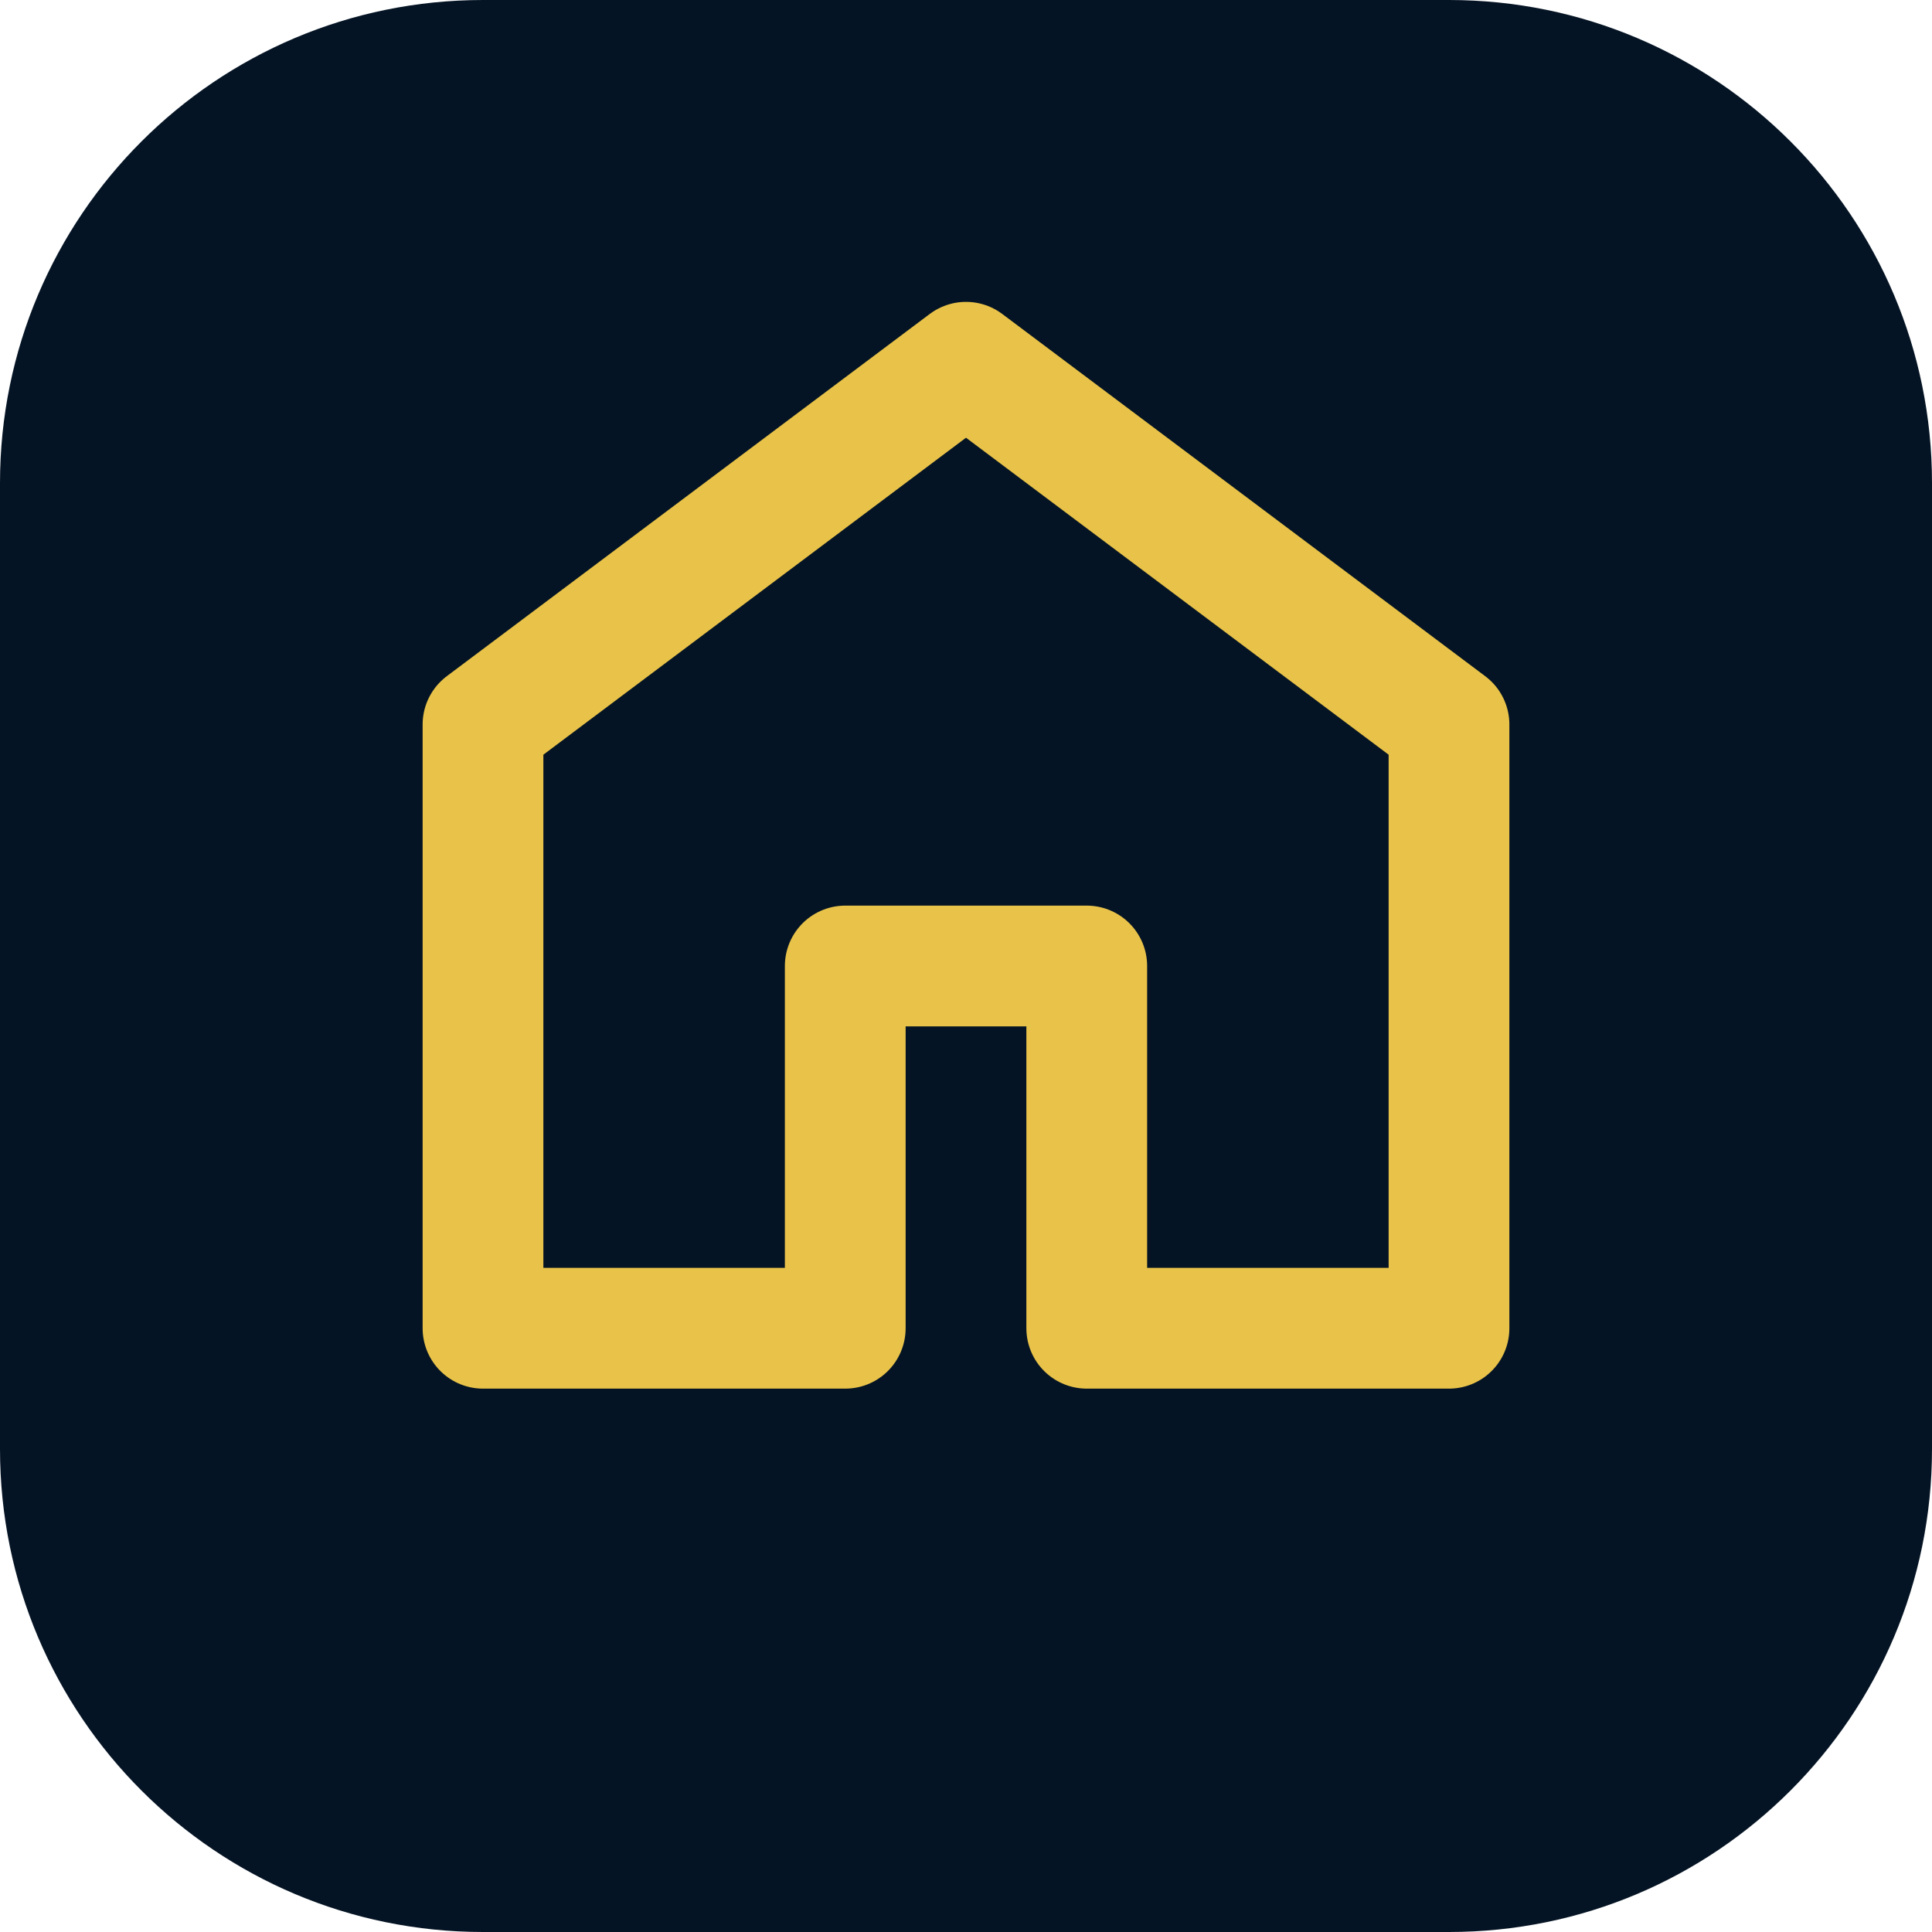
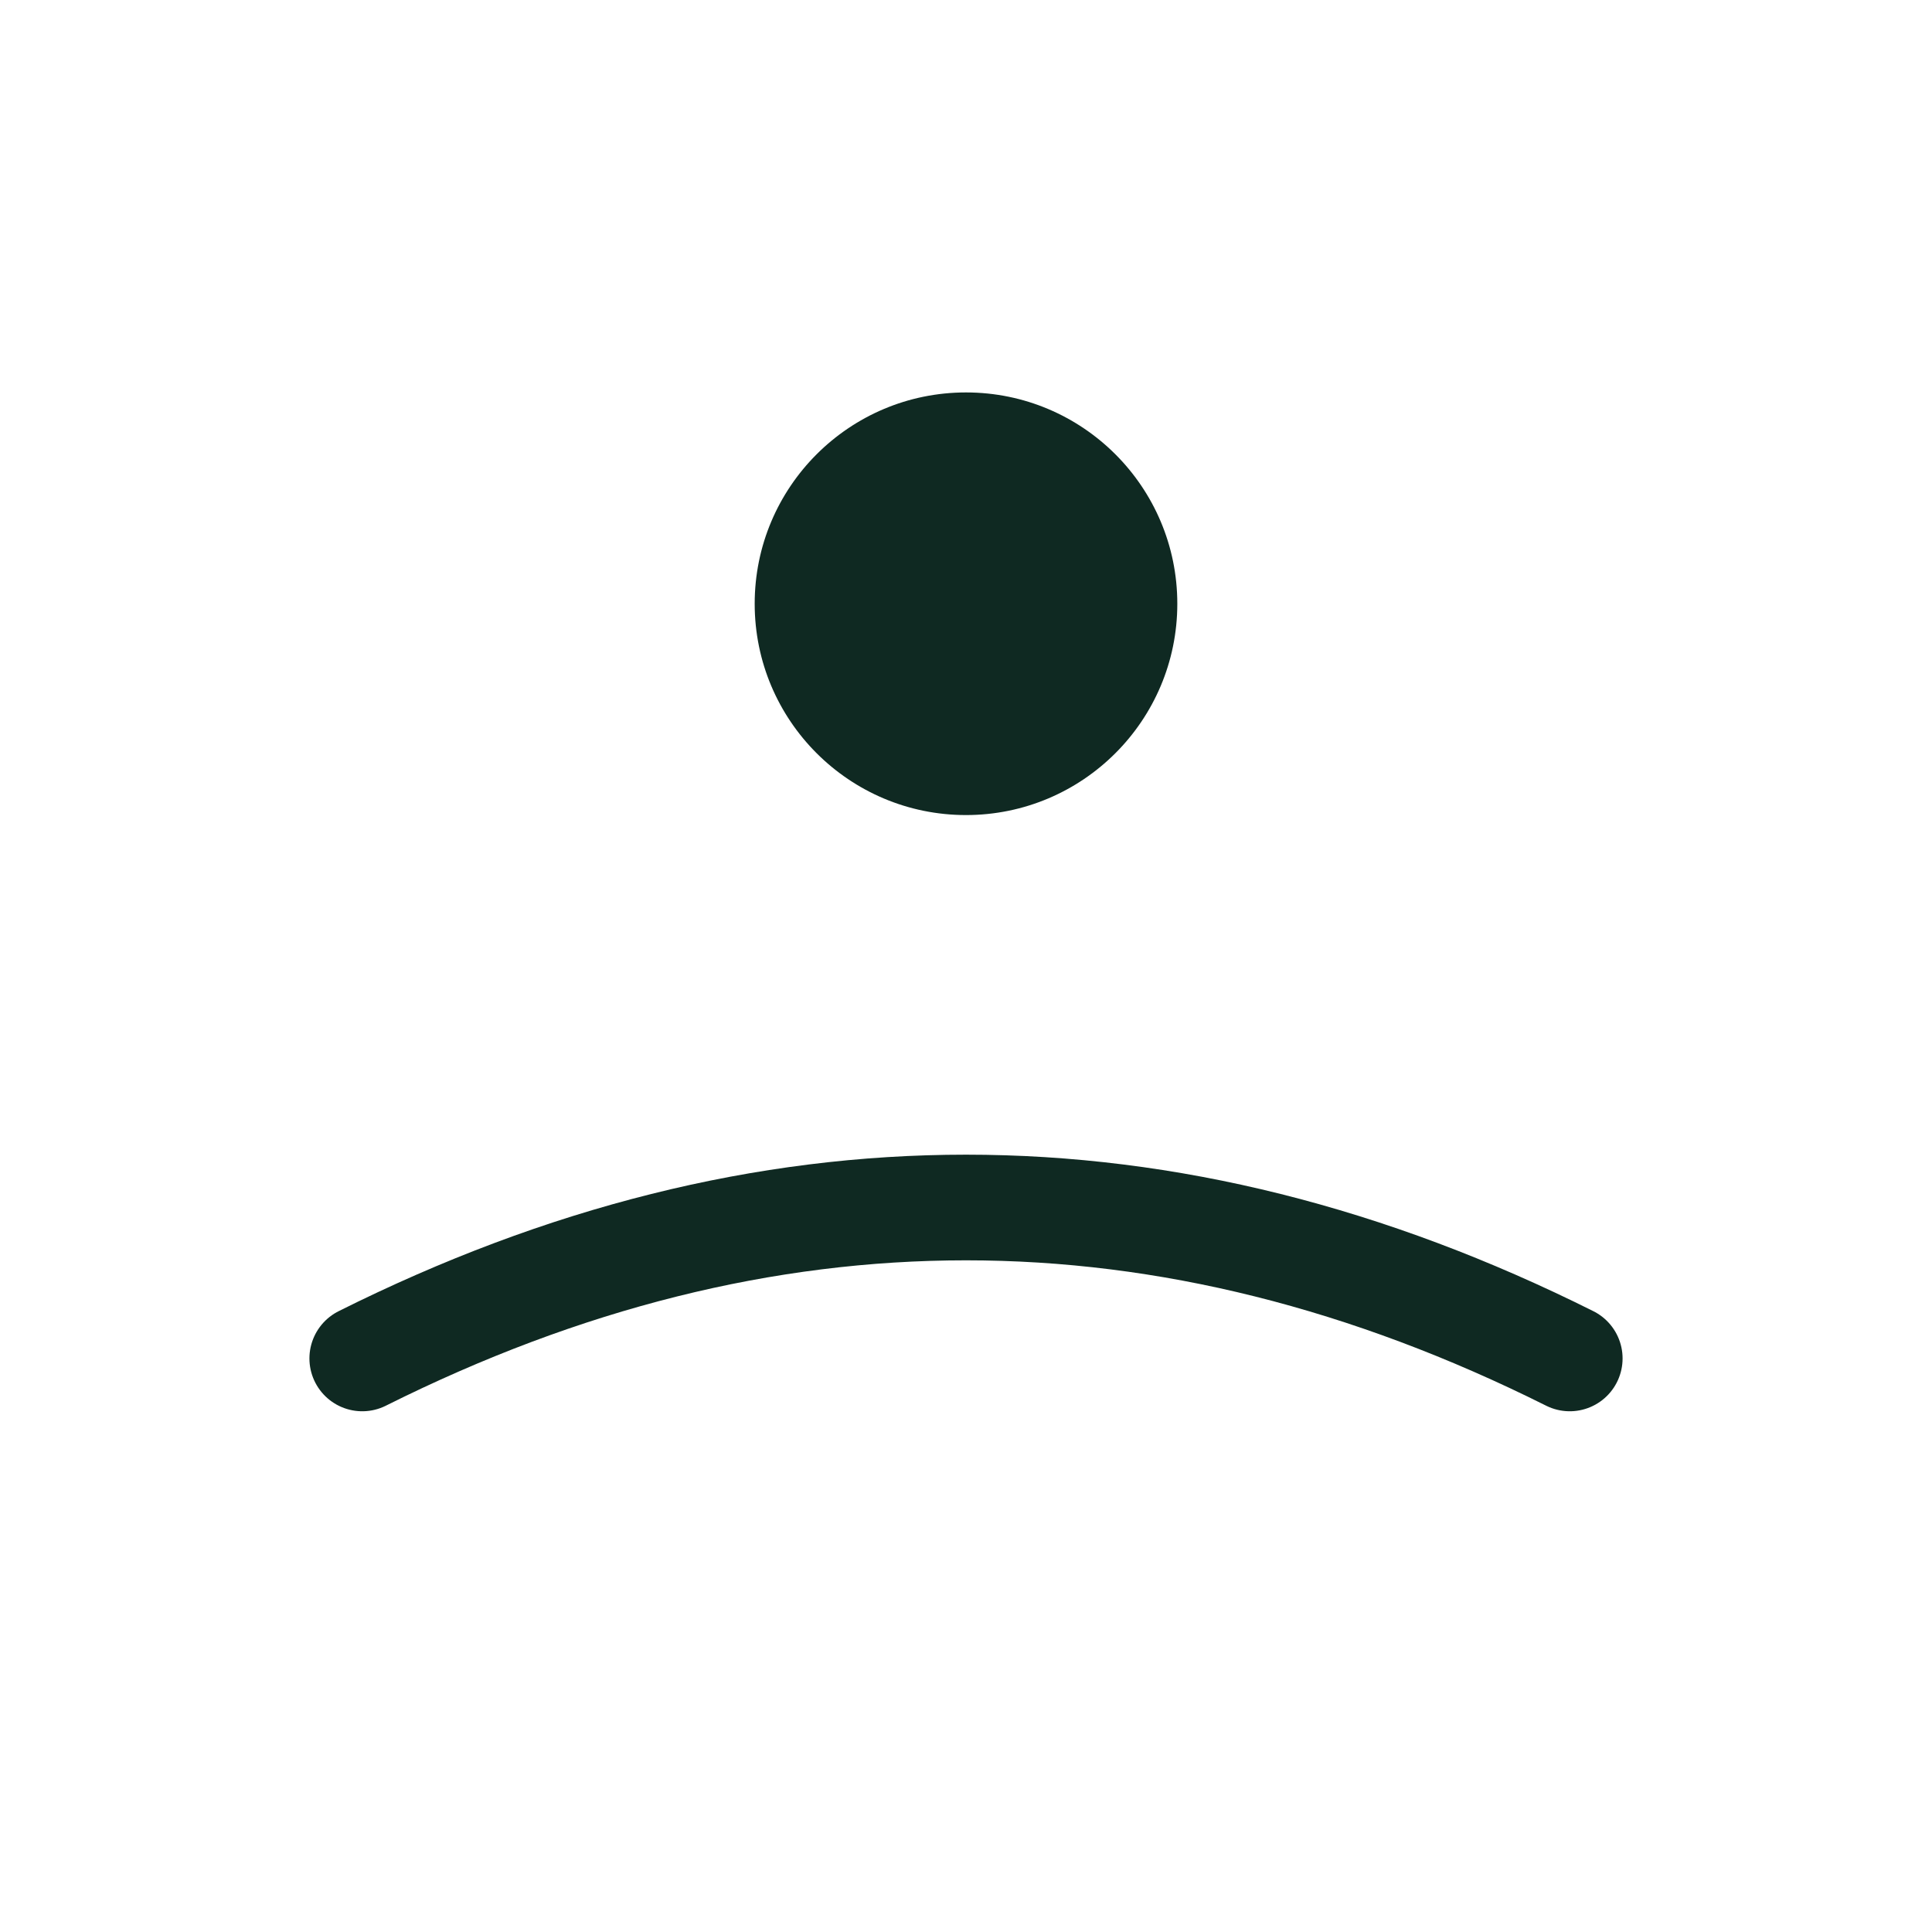
- <svg xmlns="http://www.w3.org/2000/svg" viewBox="0 0 32 32" fill="none">
-   <rect width="32" height="32" rx="8" fill="#051424" />
-   <path d="M8 22V12l8-6 8 6v10H18v-6h-4v6H8Z" stroke="#E9C349" stroke-width="2" stroke-linejoin="round" />
+ <svg xmlns="http://www.w3.org/2000/svg" viewBox="0 0 32 32" fill="none" role="img" aria-label="BaytMiftah">
+   <circle cx="16" cy="10" r="3.5" fill="#0F2922" />
+   <path d="M6 22.5Q16 17.5 26 22.5" stroke="#0F2922" stroke-width="1.75" stroke-linecap="round" />
</svg>
